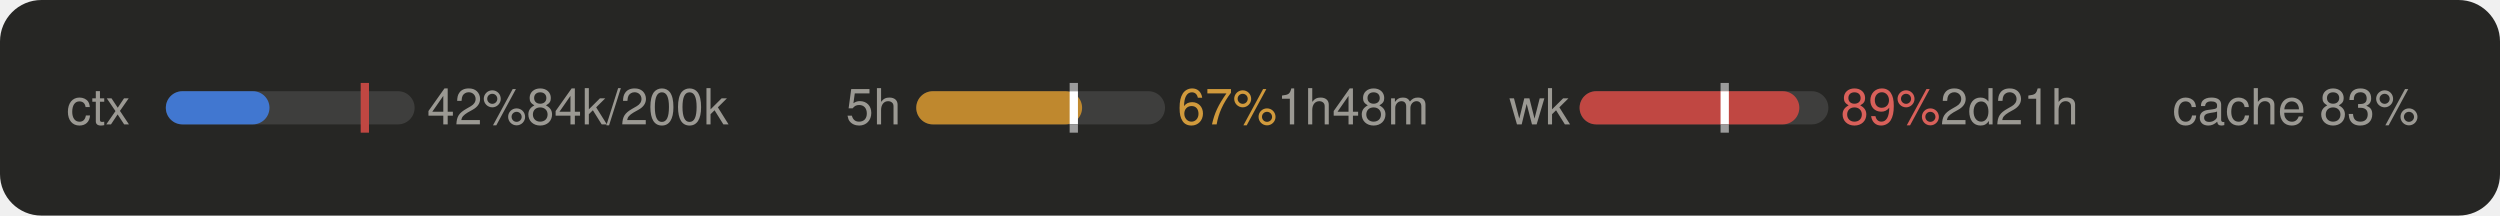
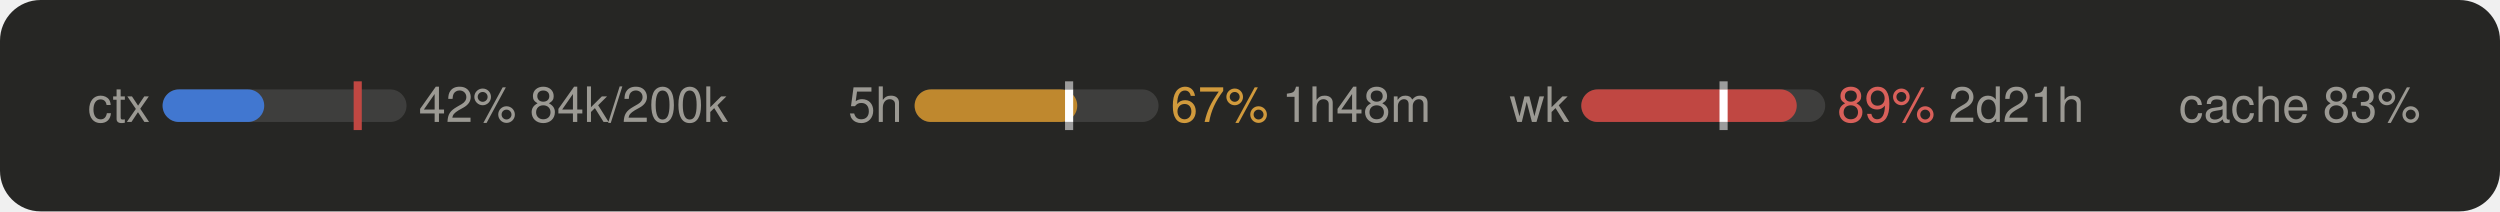
- <svg xmlns="http://www.w3.org/2000/svg" width="603" height="52" viewBox="0 0 603 52" font-family="-apple-system, BlinkMacSystemFont, 'Segoe UI', Helvetica, Arial, sans-serif" font-size="12">
-   <rect width="603" height="52" rx="10" fill="#262624" />
-   <text x="16" y="30" fill="#9b9993">ctx</text>
+ <svg xmlns="http://www.w3.org/2000/svg" width="615" height="52" viewBox="0 0 615 52" font-family="-apple-system, BlinkMacSystemFont, 'Segoe UI', Helvetica, Arial, sans-serif" font-size="12">
+   <rect width="615" height="52" rx="10" fill="#262624" />
+   <text x="37" y="30" fill="#9b9993" text-anchor="end">ctx</text>
  <svg x="40" y="20" width="60" height="12">
    <rect y="2" width="60" height="8" rx="4" fill="#888" fill-opacity="0.25" />
    <rect y="2" width="25" height="8" rx="4" fill="#4177d0" />
    <rect x="47" width="2" height="12" fill="#c04742" />
  </svg>
-   <text x="103" y="30" fill="#9b9993">42%</text>
-   <text x="127" y="30" fill="#9b9993">84k/200k</text>
-   <text x="204" y="30" fill="#9b9993">5h</text>
-   <svg x="221" y="20" width="60" height="12">
+   <text x="103" y="30" fill="#9b9993" text-anchor="start">
+     <tspan fill="#9b9993">42%</tspan>
+     <tspan fill="#9b9993">84k/200k</tspan>
+   </text>
+   <text x="222" y="30" fill="#9b9993" text-anchor="end">5h</text>
+   <svg x="225" y="20" width="60" height="12">
    <rect y="2" width="60" height="8" rx="4" fill="#888" fill-opacity="0.25" />
    <rect y="2" width="40" height="8" rx="4" fill="#bf882e" />
    <rect x="37" width="2" height="2" fill="#9c9c9c" />
    <rect x="37" y="2" width="2" height="8" fill="#fff" />
    <rect x="37" y="10" width="2" height="2" fill="#9c9c9c" />
  </svg>
-   <text x="284" y="30" fill="#d19a3c">67%</text>
-   <text x="308" y="30" fill="#9b9993">1h48m</text>
-   <text x="364" y="30" fill="#9b9993">wk</text>
-   <svg x="381" y="20" width="60" height="12">
+   <text x="288" y="30" fill="#9b9993" text-anchor="start">
+     <tspan fill="#d19a3c">67%</tspan>
+     <tspan fill="#9b9993">1h48m</tspan>
+   </text>
+   <text x="386" y="30" fill="#9b9993" text-anchor="end">wk</text>
+   <svg x="389" y="20" width="60" height="12">
    <rect y="2" width="60" height="8" rx="4" fill="#888" fill-opacity="0.25" />
    <rect y="2" width="53" height="8" rx="4" fill="#c04742" />
    <rect x="34" width="2" height="2" fill="#9c9c9c" />
    <rect x="34" y="2" width="2" height="8" fill="#fff" />
    <rect x="34" y="10" width="2" height="2" fill="#9c9c9c" />
  </svg>
-   <text x="444" y="30" fill="#d9605a">89%</text>
-   <text x="468" y="30" fill="#9b9993">2d21h</text>
-   <text x="524" y="30" fill="#9b9993">cache 83%</text>
+   <text x="452" y="30" fill="#9b9993" text-anchor="start">
+     <tspan fill="#d9605a">89%</tspan>
+     <tspan fill="#9b9993">2d21h</tspan>
+   </text>
+   <text x="536" y="30" fill="#9b9993" text-anchor="start">cache 83%</text>
</svg>
